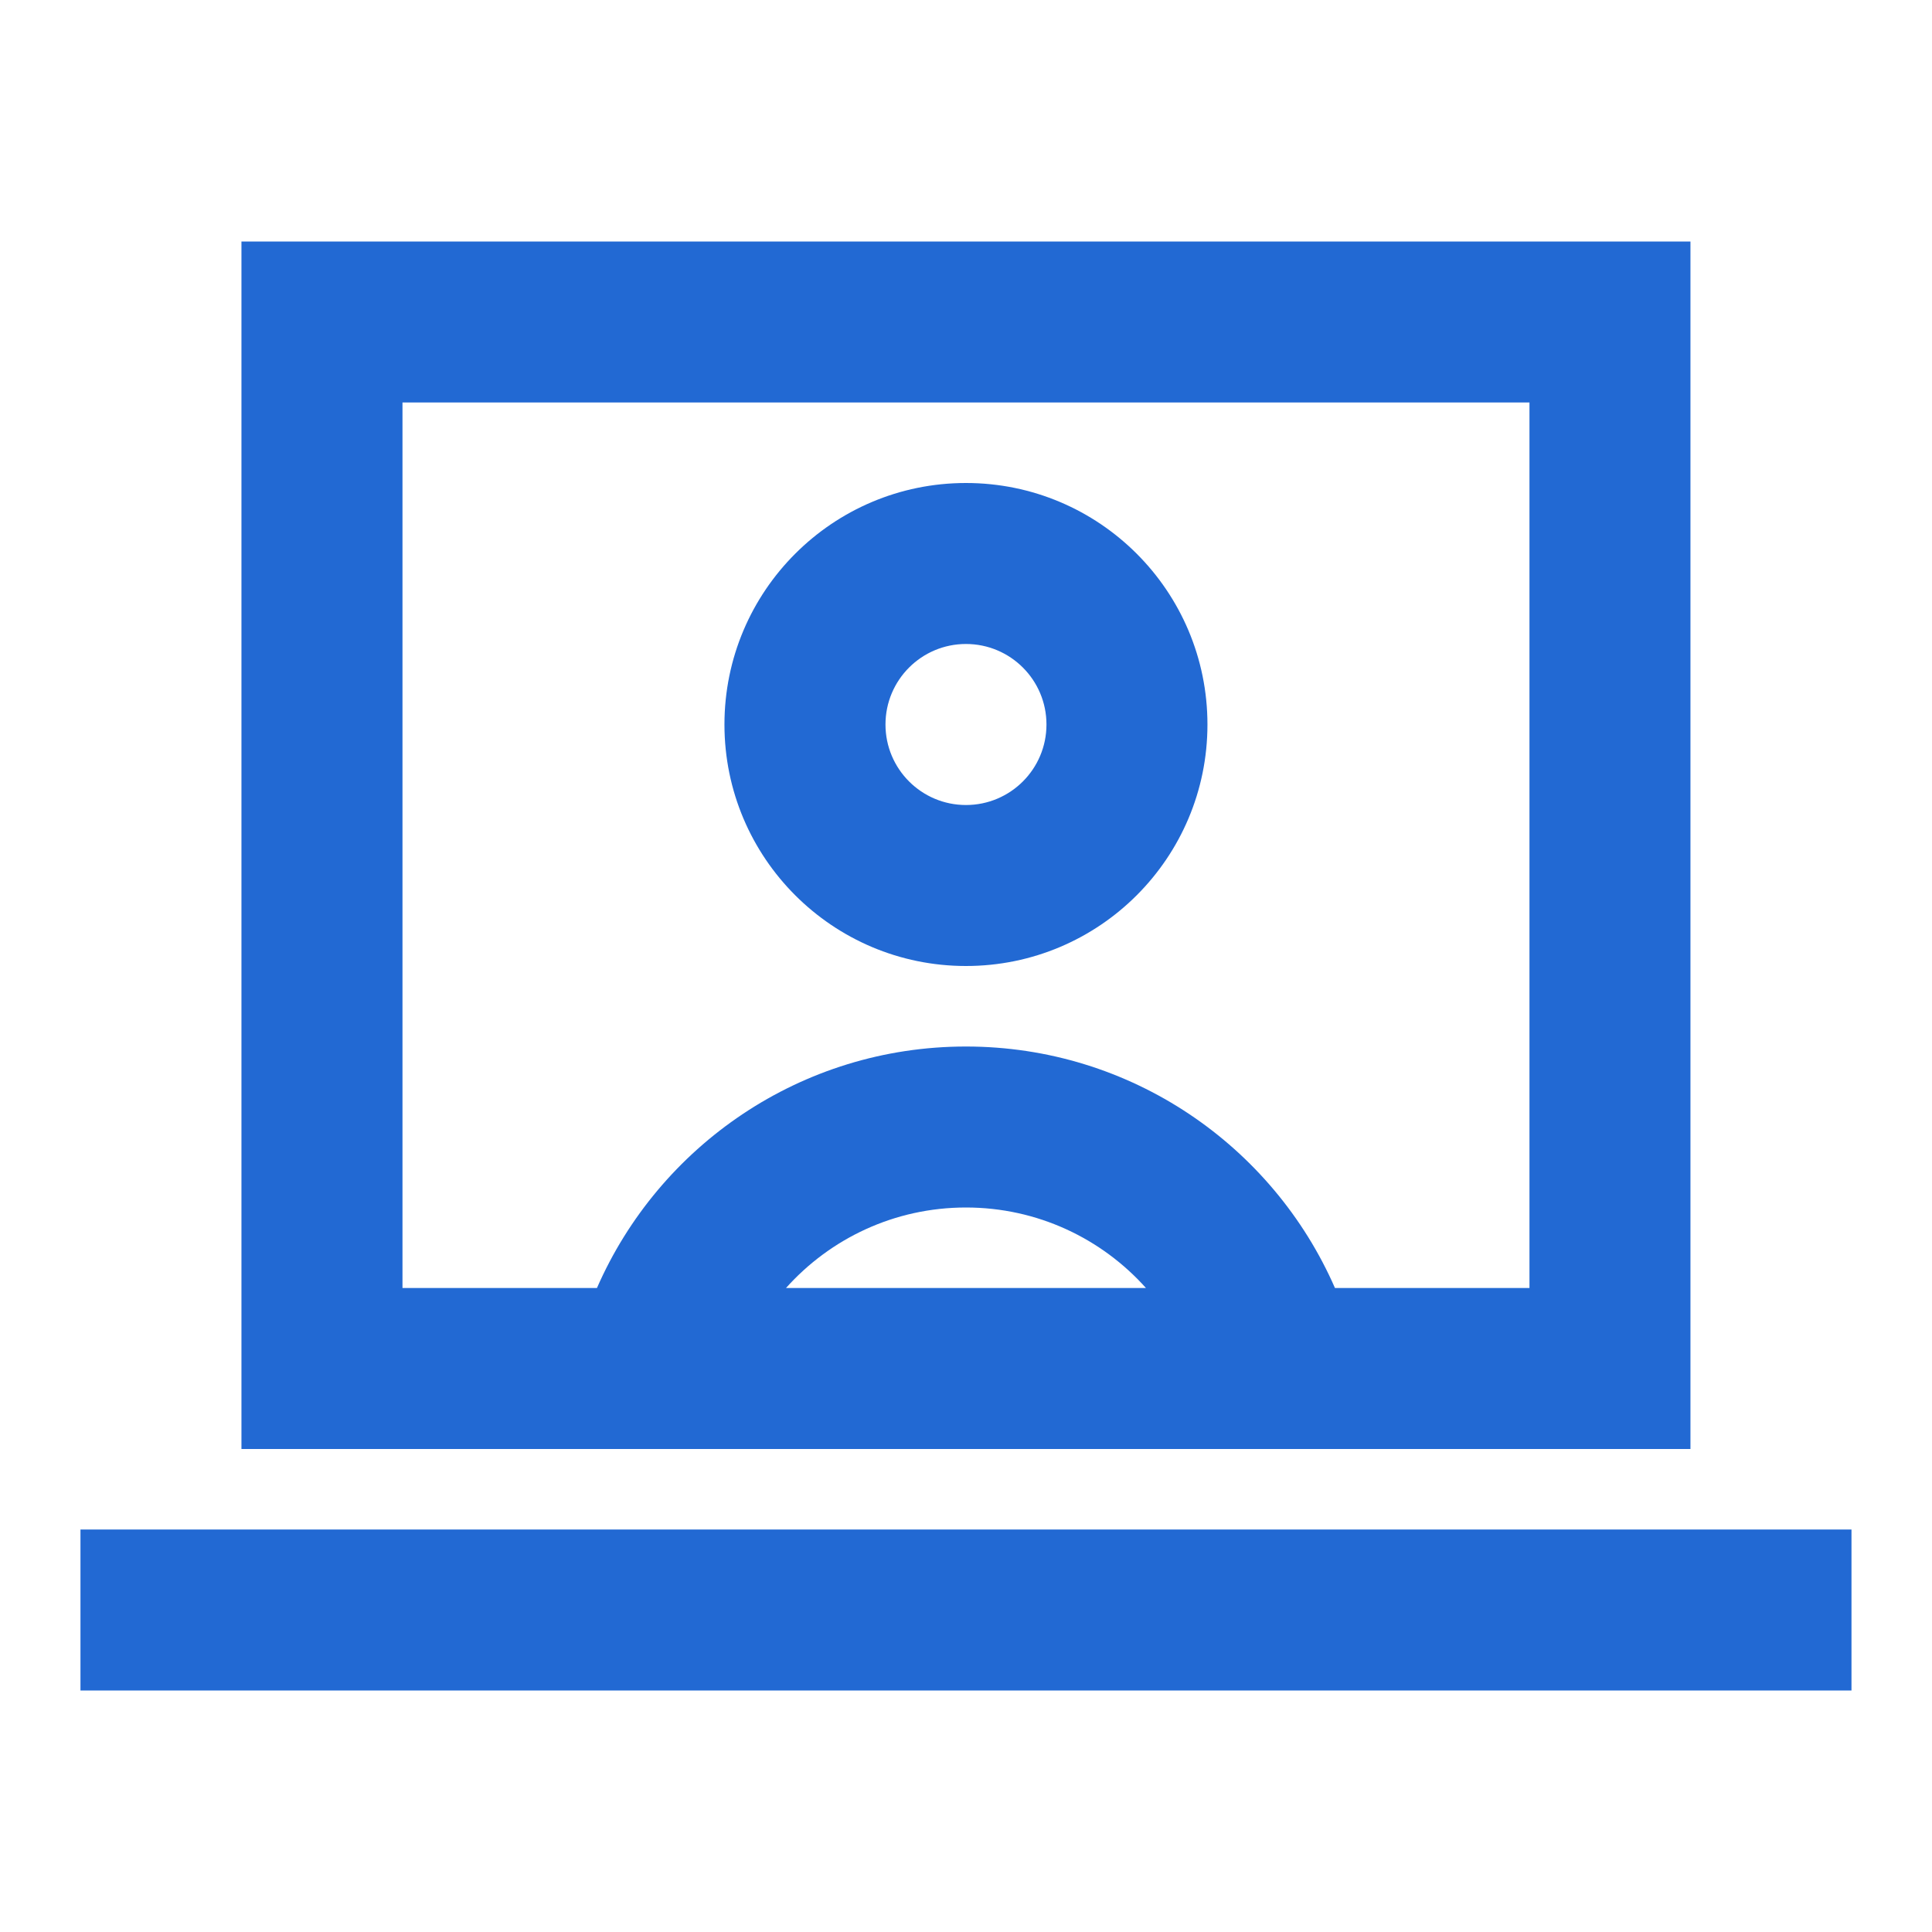
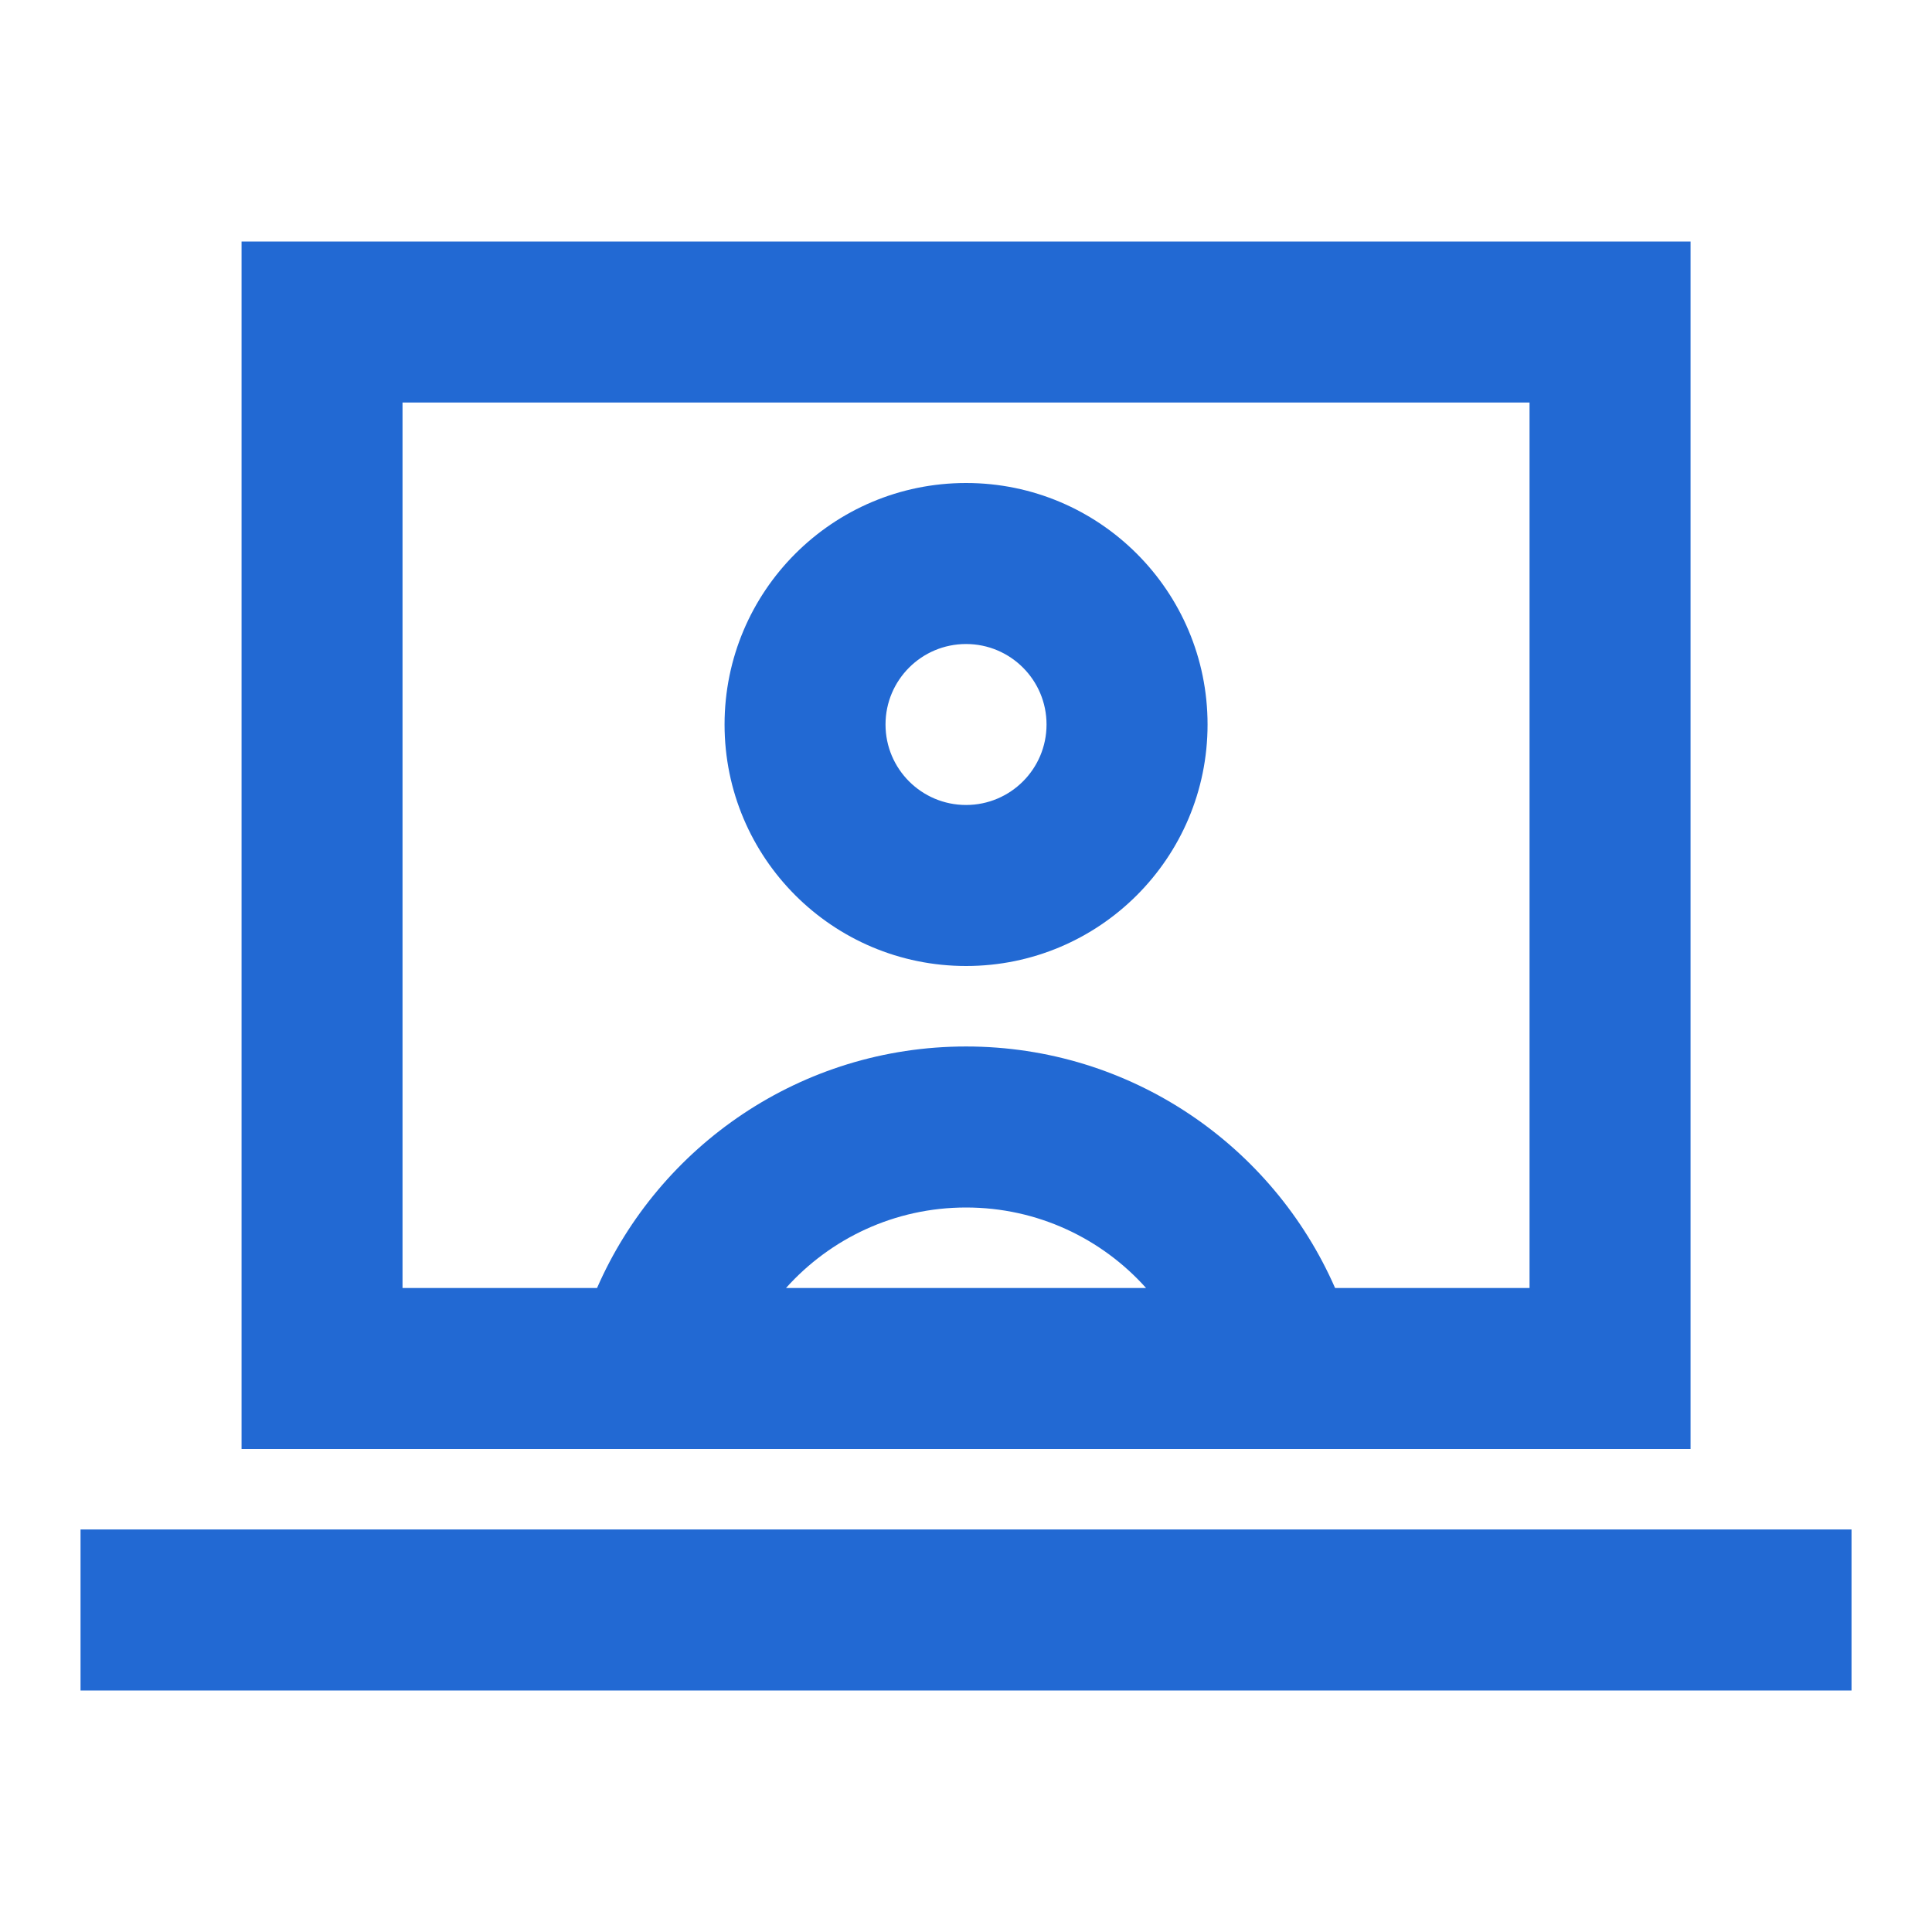
- <svg xmlns="http://www.w3.org/2000/svg" width="40" height="40" viewBox="0 0 40 40" fill="none">
-   <path fill-rule="evenodd" clip-rule="evenodd" d="M14.999 15C14.999 12.239 17.238 10 19.999 10C22.761 10 24.999 12.239 24.999 15C24.999 17.761 22.761 20 19.999 20C17.238 20 14.999 17.761 14.999 15ZM19.999 13.333C19.079 13.333 18.333 14.079 18.333 15C18.333 15.921 19.079 16.667 19.999 16.667C20.92 16.667 21.666 15.921 21.666 15C21.666 14.079 20.92 13.333 19.999 13.333Z" fill="#2269D3" />
-   <path fill-rule="evenodd" clip-rule="evenodd" d="M34.999 5H4.999V30H34.999V5ZM27.639 26.667H31.666V8.333H8.333V26.667H12.359C13.645 23.724 16.582 21.667 19.999 21.667C23.416 21.667 26.353 23.724 27.639 26.667ZM16.273 26.667H23.726C22.811 25.644 21.48 25 19.999 25C18.518 25 17.188 25.644 16.273 26.667Z" fill="#2269D3" />
-   <path d="M38.333 35V31.667H1.666V35H38.333Z" fill="#2269D3" />
+ <svg xmlns="http://www.w3.org/2000/svg" width="32" height="32" viewBox="0 0 32 32" fill="none">
+   <path fill-rule="evenodd" clip-rule="evenodd" d="M12.001 12C12.001 9.791 13.791 8 16.001 8C18.21 8 20.001 9.791 20.001 12C20.001 14.209 18.21 16 16.001 16C13.791 16 12.001 14.209 12.001 12ZM16.001 10.667C15.264 10.667 14.667 11.264 14.667 12C14.667 12.736 15.264 13.333 16.001 13.333C16.737 13.333 17.334 12.736 17.334 12C17.334 11.264 16.737 10.667 16.001 10.667Z" fill="#2269D3" />
+   <path fill-rule="evenodd" clip-rule="evenodd" d="M28.001 4H4.001V24H28.001V4ZM22.113 21.333H25.334V6.667H6.667V21.333H9.889C10.918 18.979 13.267 17.333 16.001 17.333C18.734 17.333 21.084 18.979 22.113 21.333ZM13.019 21.333H18.982C18.25 20.515 17.185 20 16.001 20C14.816 20 13.752 20.515 13.019 21.333Z" fill="#2269D3" />
+   <path d="M30.667 28V25.333H1.334V28H30.667Z" fill="#2269D3" />
</svg>
